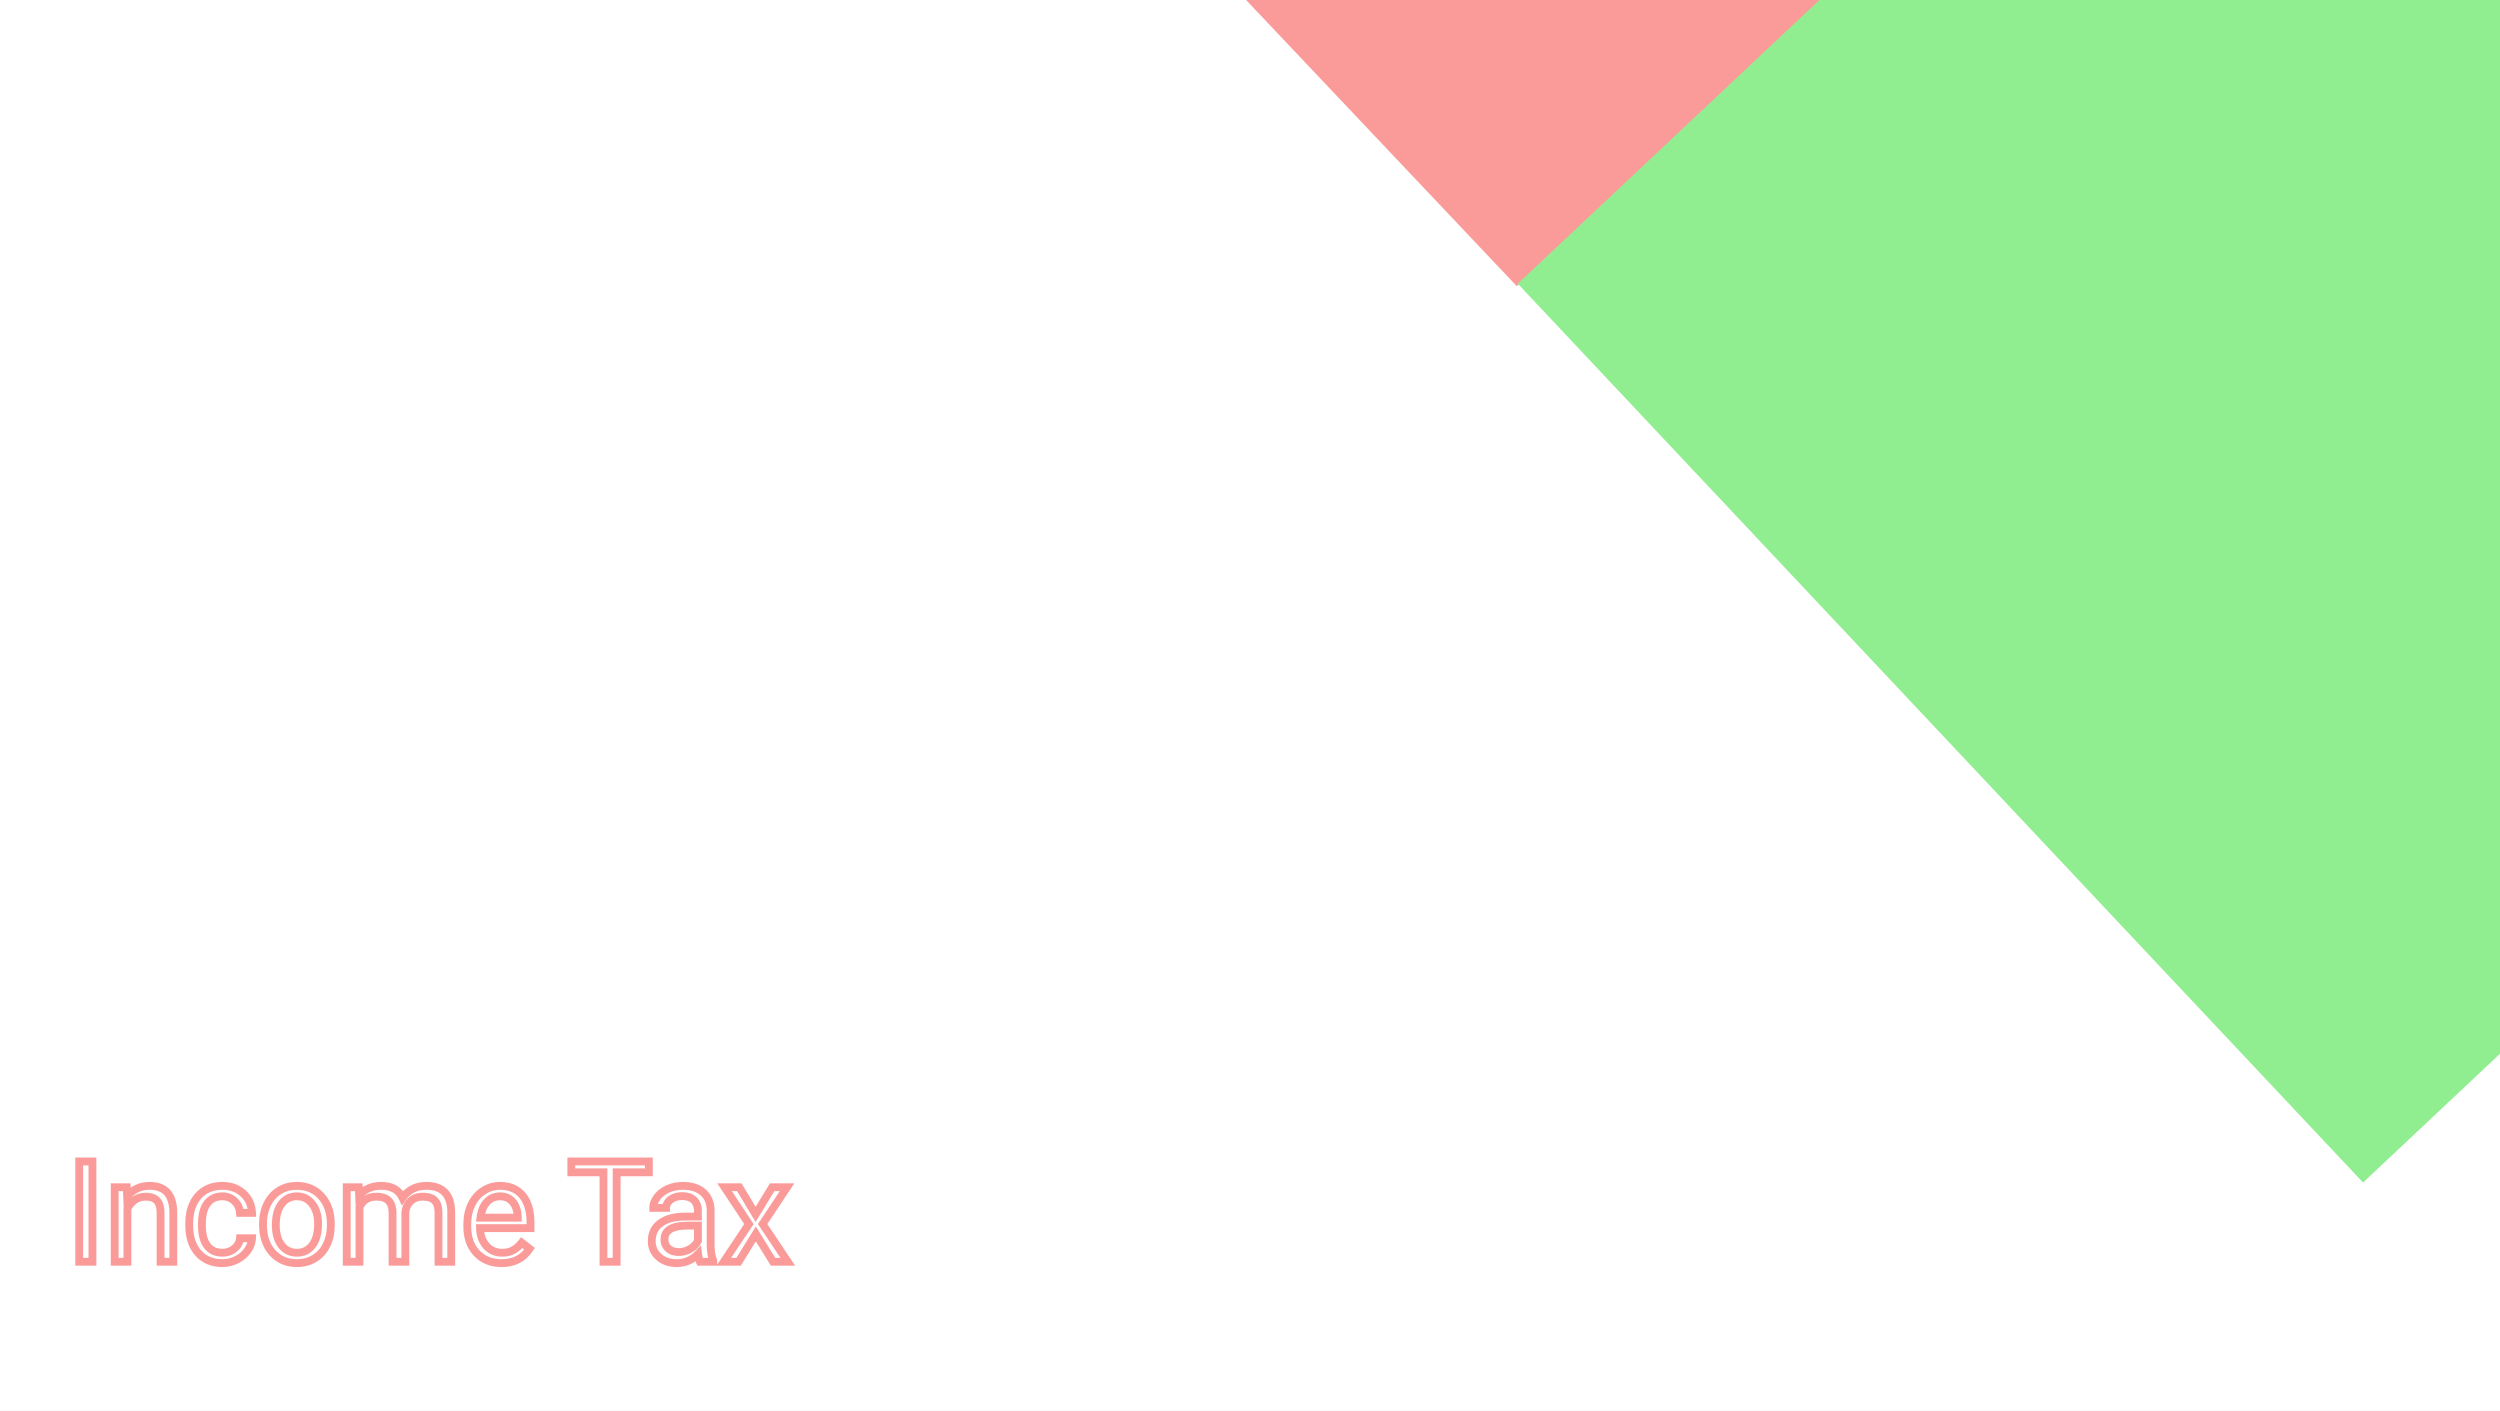
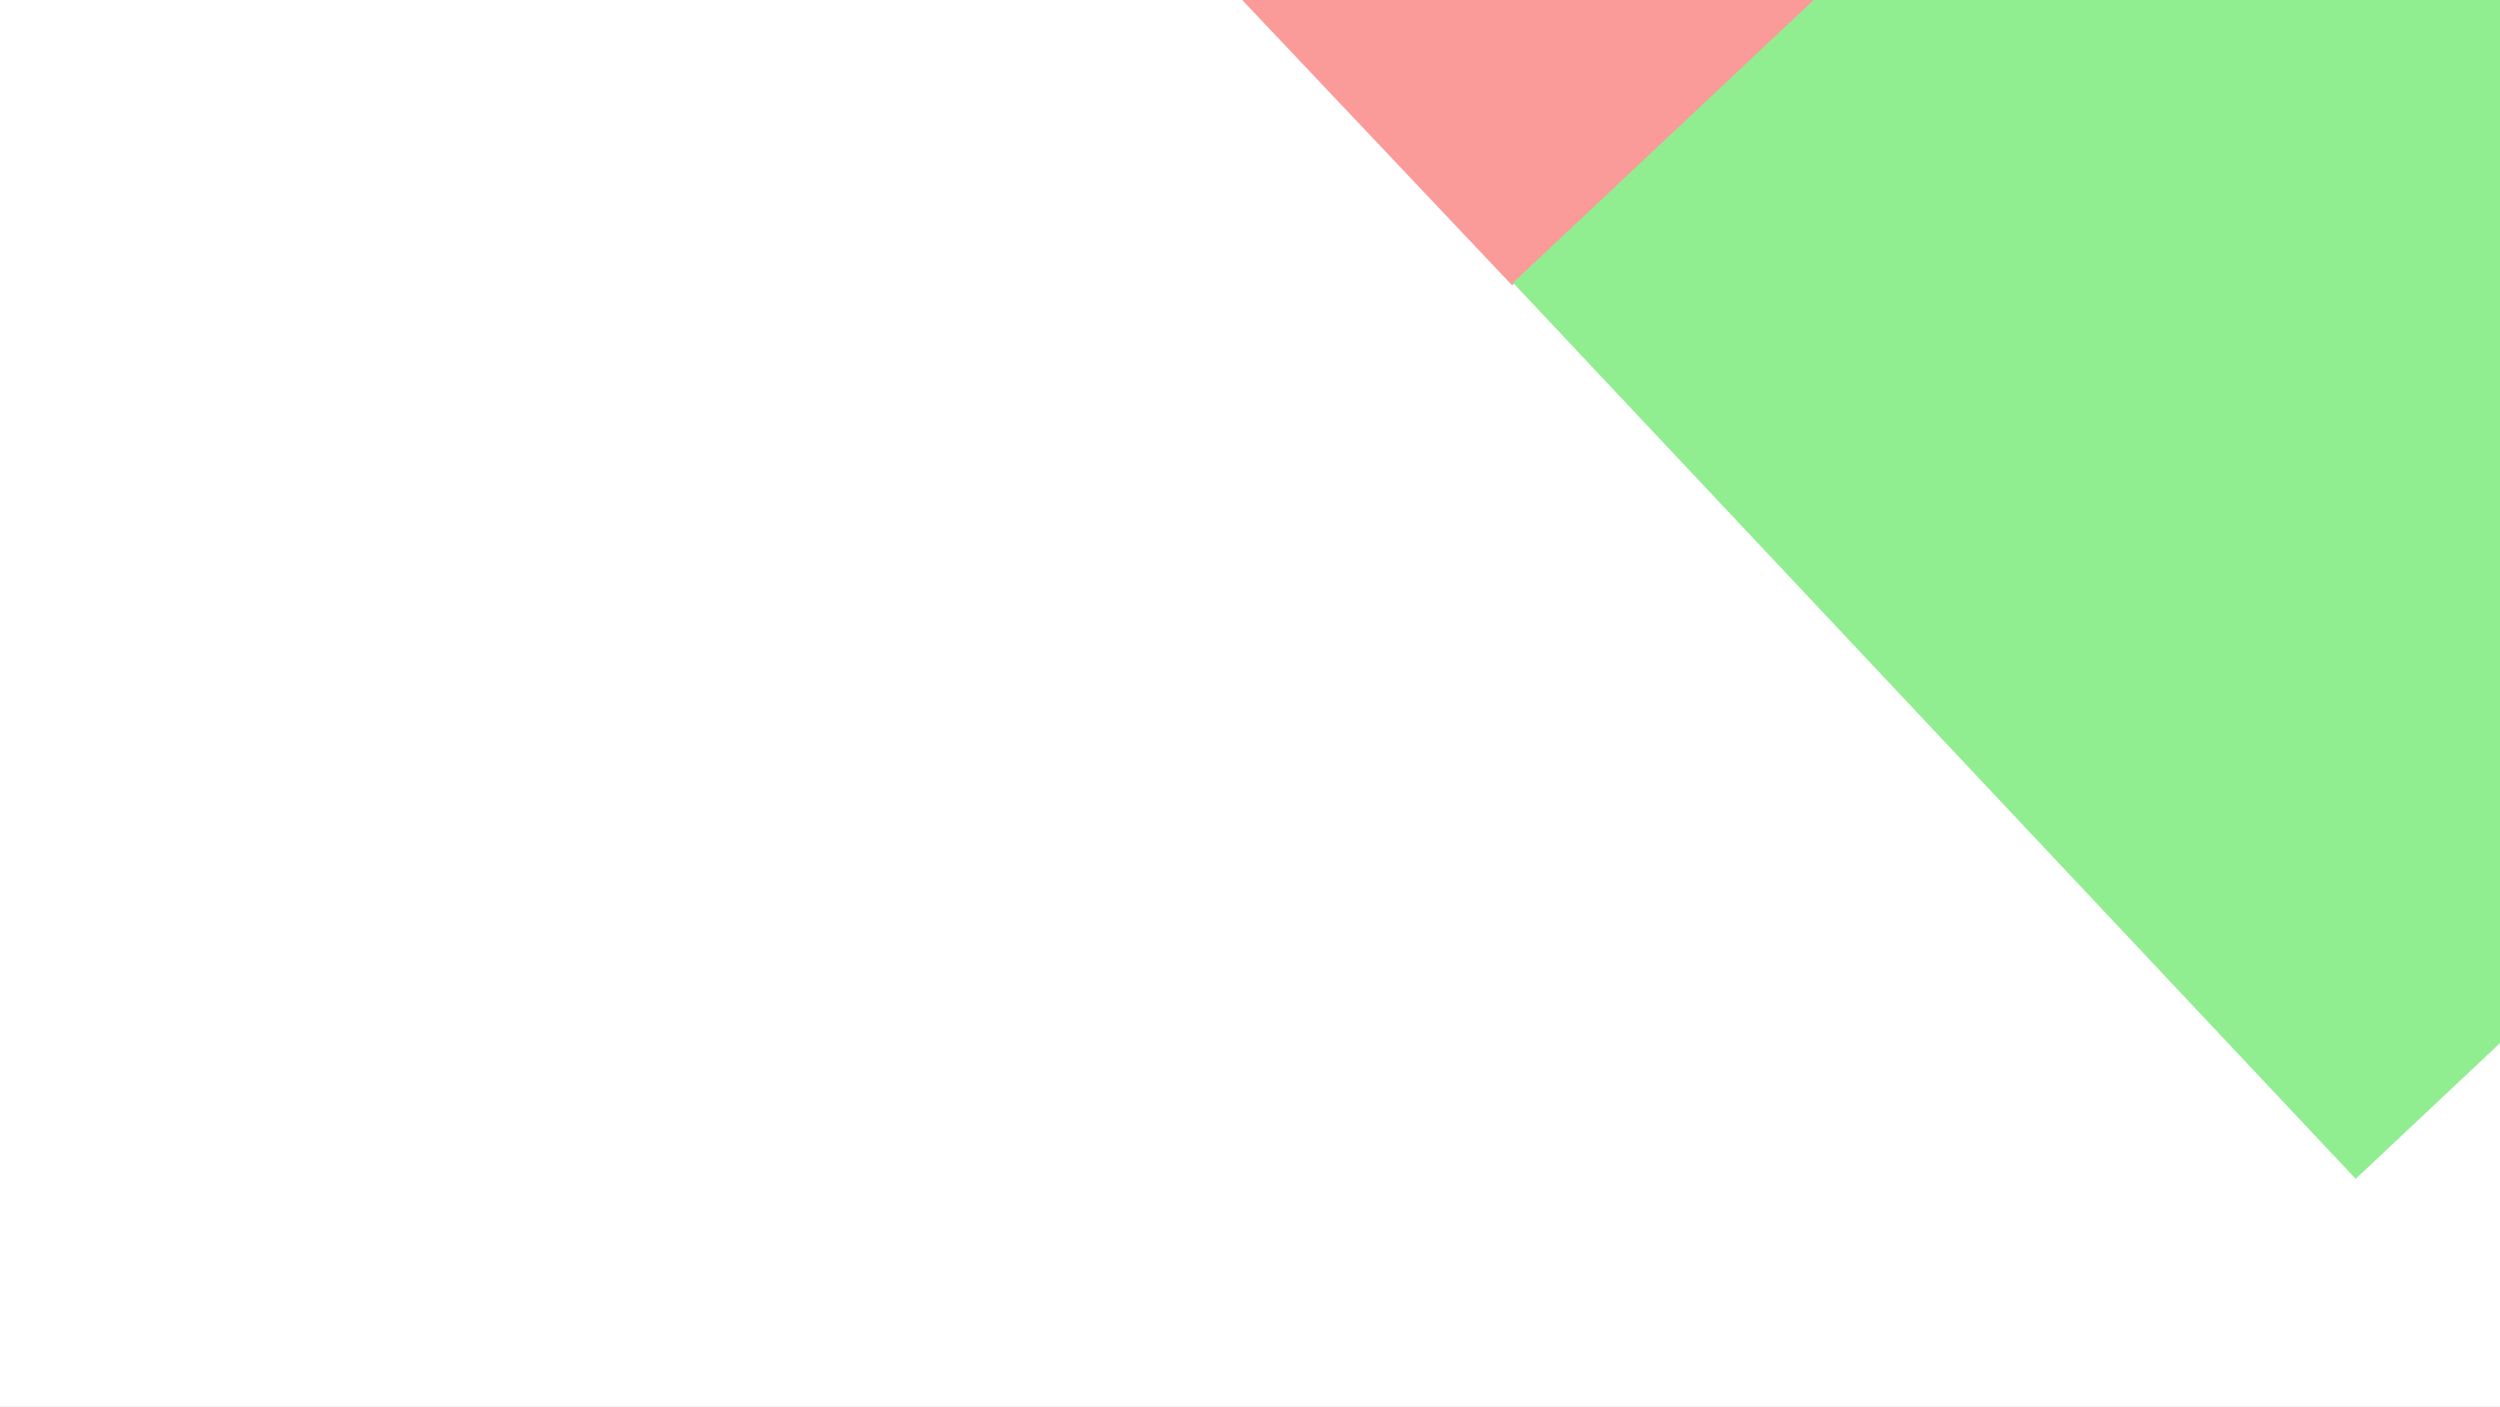
- <svg xmlns="http://www.w3.org/2000/svg" width="1914" height="1080" viewBox="0 0 1914 1080" fill="none">
+ <svg xmlns="http://www.w3.org/2000/svg" width="1920" height="1080" viewBox="0 0 1920 1080" fill="none">
  <g clip-path="url(#clip0)">
    <rect width="1920" height="1080" fill="white" />
    <path d="M1149.08 -13.294L1399.97 -2.717L1161.26 219.099L954 -1.04562e-05L1149.08 -13.294Z" fill="#FA9B99" />
-     <path d="M70.775 966H60.65V889.219H70.775V966ZM97.037 908.941L97.353 916.113C101.713 910.629 107.408 907.887 114.439 907.887C126.498 907.887 132.58 914.689 132.686 928.295V966H122.93V928.242C122.895 924.129 121.945 921.088 120.082 919.119C118.254 917.15 115.389 916.166 111.486 916.166C108.322 916.166 105.545 917.01 103.154 918.697C100.764 920.385 98.9 922.6 97.564 925.342V966H87.809V908.941H97.037ZM170.285 959.092C173.766 959.092 176.807 958.037 179.408 955.928C182.01 953.818 183.451 951.182 183.732 948.018H192.961C192.785 951.287 191.66 954.398 189.586 957.352C187.512 960.305 184.734 962.66 181.254 964.418C177.809 966.176 174.152 967.055 170.285 967.055C162.516 967.055 156.328 964.471 151.723 959.303C147.152 954.1 144.867 946.998 144.867 937.998V936.363C144.867 930.809 145.887 925.869 147.926 921.545C149.965 917.221 152.883 913.863 156.68 911.473C160.512 909.082 165.029 907.887 170.232 907.887C176.631 907.887 181.939 909.803 186.158 913.635C190.412 917.467 192.68 922.441 192.961 928.559H183.732C183.451 924.867 182.045 921.844 179.514 919.488C177.018 917.098 173.924 915.902 170.232 915.902C165.275 915.902 161.426 917.695 158.684 921.281C155.977 924.832 154.623 929.982 154.623 936.732V938.578C154.623 945.152 155.977 950.215 158.684 953.766C161.391 957.316 165.258 959.092 170.285 959.092ZM201.346 936.943C201.346 931.354 202.436 926.326 204.615 921.861C206.83 917.396 209.889 913.951 213.791 911.525C217.729 909.1 222.211 907.887 227.238 907.887C235.008 907.887 241.283 910.576 246.064 915.955C250.881 921.334 253.289 928.488 253.289 937.418V938.104C253.289 943.658 252.217 948.65 250.072 953.08C247.963 957.475 244.922 960.902 240.949 963.363C237.012 965.824 232.477 967.055 227.344 967.055C219.609 967.055 213.334 964.365 208.518 958.986C203.736 953.607 201.346 946.488 201.346 937.629V936.943ZM211.154 938.104C211.154 944.432 212.613 949.512 215.531 953.344C218.484 957.176 222.422 959.092 227.344 959.092C232.301 959.092 236.238 957.158 239.156 953.291C242.074 949.389 243.533 943.939 243.533 936.943C243.533 930.686 242.039 925.623 239.051 921.756C236.098 917.854 232.16 915.902 227.238 915.902C222.422 915.902 218.537 917.818 215.584 921.65C212.631 925.482 211.154 930.967 211.154 938.104ZM274.699 908.941L274.963 915.27C279.146 910.348 284.789 907.887 291.891 907.887C299.871 907.887 305.303 910.945 308.186 917.062C310.084 914.32 312.545 912.105 315.568 910.418C318.627 908.73 322.23 907.887 326.379 907.887C338.895 907.887 345.258 914.514 345.469 927.768V966H335.713V928.348C335.713 924.27 334.781 921.229 332.918 919.225C331.055 917.186 327.926 916.166 323.531 916.166C319.91 916.166 316.904 917.256 314.514 919.436C312.123 921.58 310.734 924.48 310.348 928.137V966H300.539V928.611C300.539 920.314 296.479 916.166 288.357 916.166C281.959 916.166 277.582 918.891 275.227 924.34V966H265.471V908.941H274.699ZM383.912 967.055C376.178 967.055 369.885 964.523 365.033 959.461C360.182 954.363 357.756 947.561 357.756 939.053V937.26C357.756 931.6 358.828 926.555 360.973 922.125C363.152 917.66 366.176 914.18 370.043 911.684C373.945 909.152 378.164 907.887 382.699 907.887C390.117 907.887 395.883 910.33 399.996 915.217C404.109 920.104 406.166 927.1 406.166 936.205V940.266H367.512C367.652 945.891 369.287 950.443 372.416 953.924C375.58 957.369 379.588 959.092 384.439 959.092C387.885 959.092 390.803 958.389 393.193 956.982C395.584 955.576 397.676 953.713 399.469 951.393L405.428 956.033C400.646 963.381 393.475 967.055 383.912 967.055ZM382.699 915.902C378.762 915.902 375.457 917.344 372.785 920.227C370.113 923.074 368.461 927.082 367.828 932.25H396.41V931.512C396.129 926.555 394.793 922.723 392.402 920.016C390.012 917.273 386.777 915.902 382.699 915.902ZM496.764 897.551H472.084V966H462.012V897.551H437.385V889.219H496.764V897.551ZM535.84 966C535.277 964.875 534.82 962.871 534.469 959.988C529.934 964.699 524.52 967.055 518.227 967.055C512.602 967.055 507.979 965.473 504.357 962.309C500.771 959.109 498.979 955.066 498.979 950.18C498.979 944.238 501.229 939.633 505.729 936.363C510.264 933.059 516.627 931.406 524.818 931.406H534.311V926.924C534.311 923.514 533.291 920.807 531.252 918.803C529.213 916.764 526.207 915.744 522.234 915.744C518.754 915.744 515.836 916.623 513.48 918.381C511.125 920.139 509.947 922.266 509.947 924.762H500.139C500.139 921.914 501.141 919.172 503.145 916.535C505.184 913.863 507.926 911.754 511.371 910.207C514.852 908.66 518.666 907.887 522.814 907.887C529.389 907.887 534.539 909.539 538.266 912.844C541.992 916.113 543.926 920.631 544.066 926.396V952.658C544.066 957.896 544.734 962.062 546.07 965.156V966H535.84ZM519.65 958.564C522.709 958.564 525.609 957.773 528.352 956.191C531.094 954.609 533.08 952.553 534.311 950.021V938.314H526.664C514.711 938.314 508.734 941.812 508.734 948.809C508.734 951.867 509.754 954.258 511.793 955.98C513.832 957.703 516.451 958.564 519.65 958.564ZM578.502 929.771L591.158 908.941H602.549L583.881 937.154L603.129 966H591.844L578.66 944.643L565.477 966H554.139L573.387 937.154L554.719 908.941H566.004L578.502 929.771Z" fill="white" />
-     <path d="M70.775 966V969H73.775V966H70.775ZM60.65 966H57.65V969H60.65V966ZM60.65 889.219V886.219H57.65V889.219H60.65ZM70.775 889.219H73.775V886.219H70.775V889.219ZM70.775 963H60.65V969H70.775V963ZM63.65 966V889.219H57.65V966H63.65ZM60.65 892.219H70.775V886.219H60.65V892.219ZM67.775 889.219V966H73.775V889.219H67.775ZM97.037 908.941L100.034 908.809L99.908 905.941H97.037V908.941ZM97.353 916.113L94.356 916.246L94.71 924.26L99.702 917.98L97.353 916.113ZM132.686 928.295H135.686V928.283L135.685 928.272L132.686 928.295ZM132.686 966V969H135.686V966H132.686ZM122.93 966H119.93V969H122.93V966ZM122.93 928.242H125.93V928.229L125.93 928.217L122.93 928.242ZM120.082 919.119L117.884 921.16L117.893 921.171L117.903 921.181L120.082 919.119ZM97.564 925.342L94.868 924.028L94.564 924.65V925.342H97.564ZM97.564 966V969H100.564V966H97.564ZM87.809 966H84.809V969H87.809V966ZM87.809 908.941V905.941H84.809V908.941H87.809ZM94.04 909.074L94.356 916.246L100.351 915.981L100.034 908.809L94.04 909.074ZM99.702 917.98C103.49 913.215 108.319 910.887 114.439 910.887V904.887C106.497 904.887 99.936 908.043 95.005 914.247L99.702 917.98ZM114.439 910.887C119.905 910.887 123.505 912.412 125.808 914.988C128.172 917.632 129.636 921.897 129.686 928.318L135.685 928.272C135.63 921.088 133.999 915.148 130.281 910.989C126.503 906.763 121.033 904.887 114.439 904.887V910.887ZM129.686 928.295V966H135.686V928.295H129.686ZM132.686 963H122.93V969H132.686V963ZM125.93 966V928.242H119.93V966H125.93ZM125.93 928.217C125.891 923.727 124.859 919.802 122.261 917.057L117.903 921.181C119.032 922.374 119.898 924.531 119.93 928.268L125.93 928.217ZM122.28 917.078C119.668 914.265 115.841 913.166 111.486 913.166V919.166C114.937 919.166 116.839 920.036 117.884 921.16L122.28 917.078ZM111.486 913.166C107.756 913.166 104.363 914.172 101.424 916.246L104.884 921.148C106.727 919.847 108.889 919.166 111.486 919.166V913.166ZM101.424 916.246C98.603 918.238 96.415 920.851 94.868 924.028L100.261 926.656C101.386 924.348 102.924 922.532 104.884 921.148L101.424 916.246ZM94.564 925.342V966H100.564V925.342H94.564ZM97.564 963H87.809V969H97.564V963ZM90.809 966V908.941H84.809V966H90.809ZM87.809 911.941H97.037V905.941H87.809V911.941ZM183.732 948.018V945.018H180.987L180.744 947.752L183.732 948.018ZM192.961 948.018L195.957 948.179L196.127 945.018H192.961V948.018ZM181.254 964.418L179.901 961.74L179.89 961.746L181.254 964.418ZM151.723 959.303L149.469 961.283L149.476 961.291L149.483 961.299L151.723 959.303ZM156.68 911.473L155.092 908.927L155.081 908.934L156.68 911.473ZM186.158 913.635L184.141 915.855L184.15 915.864L186.158 913.635ZM192.961 928.559V931.559H196.102L195.958 928.421L192.961 928.559ZM183.732 928.559L180.741 928.787L180.952 931.559H183.732V928.559ZM179.514 919.488L177.439 921.655L177.454 921.67L177.47 921.684L179.514 919.488ZM158.684 921.281L156.301 919.459L156.298 919.462L158.684 921.281ZM170.285 962.092C174.424 962.092 178.139 960.819 181.298 958.258L177.519 953.597C175.474 955.256 173.107 956.092 170.285 956.092V962.092ZM181.298 958.258C184.491 955.668 186.363 952.304 186.721 948.283L180.744 947.752C180.539 950.06 179.528 951.968 177.519 953.597L181.298 958.258ZM183.732 951.018H192.961V945.018H183.732V951.018ZM189.965 947.857C189.823 950.508 188.916 953.086 187.131 955.627L192.041 959.076C194.404 955.711 195.748 952.066 195.957 948.179L189.965 947.857ZM187.131 955.627C185.363 958.145 182.978 960.186 179.901 961.74L182.606 967.096C186.491 965.134 189.661 962.465 192.041 959.076L187.131 955.627ZM179.89 961.746C176.867 963.288 173.678 964.055 170.285 964.055V970.055C174.626 970.055 178.75 969.063 182.617 967.09L179.89 961.746ZM170.285 964.055C163.255 964.055 157.925 961.754 153.962 957.307L149.483 961.299C154.731 967.188 161.777 970.055 170.285 970.055V964.055ZM153.977 957.323C150.016 952.814 147.867 946.493 147.867 937.998H141.867C141.867 947.503 144.288 955.385 149.469 961.283L153.977 957.323ZM147.867 937.998V936.363H141.867V937.998H147.867ZM147.867 936.363C147.867 931.18 148.817 926.689 150.639 922.824L145.212 920.265C142.956 925.05 141.867 930.437 141.867 936.363H147.867ZM150.639 922.824C152.451 918.982 154.998 916.077 158.278 914.011L155.081 908.934C150.768 911.65 147.479 915.459 145.212 920.265L150.639 922.824ZM158.268 914.018C161.554 911.967 165.504 910.887 170.232 910.887V904.887C164.555 904.887 159.469 906.197 155.092 908.927L158.268 914.018ZM170.232 910.887C175.983 910.887 180.543 912.587 184.141 915.855L188.175 911.414C183.336 907.018 177.278 904.887 170.232 904.887V910.887ZM184.15 915.864C187.764 919.119 189.717 923.319 189.964 928.696L195.958 928.421C195.643 921.564 193.06 915.815 188.166 911.406L184.15 915.864ZM192.961 925.559H183.732V931.559H192.961V925.559ZM186.724 928.331C186.39 923.946 184.682 920.2 181.557 917.292L177.47 921.684C179.408 923.488 180.513 925.789 180.741 928.787L186.724 928.331ZM181.589 917.322C178.494 914.357 174.639 912.902 170.232 912.902V918.902C173.208 918.902 175.541 919.838 177.439 921.655L181.589 917.322ZM170.232 912.902C164.446 912.902 159.671 915.051 156.301 919.459L161.067 923.104C163.18 920.34 166.104 918.902 170.232 918.902V912.902ZM156.298 919.462C153.035 923.743 151.623 929.645 151.623 936.732H157.623C157.623 930.32 158.919 925.921 161.069 923.1L156.298 919.462ZM151.623 936.732V938.578H157.623V936.732H151.623ZM151.623 938.578C151.623 945.512 153.043 951.315 156.298 955.584L161.069 951.947C158.91 949.114 157.623 944.793 157.623 938.578H151.623ZM156.298 955.584C159.649 959.981 164.457 962.092 170.285 962.092V956.092C166.059 956.092 163.132 954.652 161.069 951.947L156.298 955.584ZM204.615 921.861L201.928 920.528L201.924 920.537L201.919 920.545L204.615 921.861ZM213.791 911.525L212.217 908.971L212.207 908.978L213.791 911.525ZM246.064 915.955L243.822 917.948L243.829 917.956L246.064 915.955ZM250.072 953.08L247.372 951.773L247.368 951.782L250.072 953.08ZM240.949 963.363L239.369 960.813L239.359 960.819L240.949 963.363ZM208.518 958.986L206.275 960.979L206.283 960.988L208.518 958.986ZM215.531 953.344L213.144 955.161L213.15 955.168L213.155 955.175L215.531 953.344ZM239.156 953.291L241.551 955.098L241.559 955.088L239.156 953.291ZM239.051 921.756L236.659 923.566L236.668 923.578L236.677 923.59L239.051 921.756ZM204.346 936.943C204.346 931.752 205.355 927.184 207.311 923.177L201.919 920.545C199.516 925.469 198.346 930.955 198.346 936.943H204.346ZM207.303 923.194C209.292 919.185 211.986 916.18 215.375 914.073L212.207 908.978C207.791 911.723 204.369 915.608 201.928 920.528L207.303 923.194ZM215.365 914.08C218.788 911.971 222.716 910.887 227.238 910.887V904.887C221.705 904.887 216.669 906.229 212.217 908.971L215.365 914.08ZM227.238 910.887C234.228 910.887 239.659 913.265 243.822 917.948L248.307 913.962C242.907 907.887 235.788 904.887 227.238 904.887V910.887ZM243.829 917.956C248.044 922.663 250.289 929.044 250.289 937.418H256.289C256.289 927.932 253.718 920.005 248.299 913.954L243.829 917.956ZM250.289 937.418V938.104H256.289V937.418H250.289ZM250.289 938.104C250.289 943.264 249.295 947.8 247.372 951.773L252.772 954.387C255.138 949.5 256.289 944.052 256.289 938.104H250.289ZM247.368 951.782C245.495 955.684 242.834 958.667 239.369 960.813L242.529 965.914C247.01 963.138 250.431 959.266 252.777 954.378L247.368 951.782ZM239.359 960.819C235.948 962.951 231.976 964.055 227.344 964.055V970.055C232.978 970.055 238.076 968.697 242.539 965.907L239.359 960.819ZM227.344 964.055C220.394 964.055 214.956 961.679 210.753 956.985L206.283 960.988C211.712 967.051 218.825 970.055 227.344 970.055V964.055ZM210.76 956.993C206.573 952.283 204.346 945.931 204.346 937.629H198.346C198.346 947.046 200.9 954.932 206.275 960.979L210.76 956.993ZM204.346 937.629V936.943H198.346V937.629H204.346ZM208.154 938.104C208.154 944.882 209.72 950.664 213.144 955.161L217.918 951.526C215.507 948.36 214.154 943.981 214.154 938.104H208.154ZM213.155 955.175C216.688 959.759 221.51 962.092 227.344 962.092V956.092C223.333 956.092 220.281 954.593 217.908 951.513L213.155 955.175ZM227.344 962.092C233.216 962.092 238.051 959.737 241.551 955.098L236.761 951.484C234.426 954.58 231.385 956.092 227.344 956.092V962.092ZM241.559 955.088C245.001 950.484 246.533 944.314 246.533 936.943H240.533C240.533 943.565 239.147 948.293 236.754 951.494L241.559 955.088ZM246.533 936.943C246.533 930.21 244.921 924.446 241.425 919.922L236.677 923.59C239.158 926.8 240.533 931.161 240.533 936.943H246.533ZM241.443 919.946C237.919 915.289 233.094 912.902 227.238 912.902V918.902C231.227 918.902 234.276 920.418 236.659 923.566L241.443 919.946ZM227.238 912.902C221.487 912.902 216.726 915.254 213.208 919.819L217.96 923.482C220.348 920.383 223.357 918.902 227.238 918.902V912.902ZM213.208 919.819C209.698 924.373 208.154 930.606 208.154 938.104H214.154C214.154 931.327 215.564 926.591 217.96 923.482L213.208 919.819ZM274.699 908.941L277.697 908.817L277.577 905.941H274.699V908.941ZM274.963 915.27L271.965 915.394L272.285 923.053L277.249 917.212L274.963 915.27ZM308.186 917.062L305.472 918.341L307.69 923.049L310.652 918.77L308.186 917.062ZM315.568 910.418L314.119 907.791L314.113 907.795L314.106 907.798L315.568 910.418ZM345.469 927.768H348.469V927.744L348.468 927.72L345.469 927.768ZM345.469 966V969H348.469V966H345.469ZM335.713 966H332.713V969H335.713V966ZM332.918 919.225L330.703 921.248L330.712 921.258L330.721 921.267L332.918 919.225ZM314.514 919.436L316.517 921.669L316.526 921.661L316.535 921.652L314.514 919.436ZM310.348 928.137L307.364 927.821L307.348 927.979V928.137H310.348ZM310.348 966V969H313.348V966H310.348ZM300.539 966H297.539V969H300.539V966ZM275.227 924.34L272.473 923.15L272.227 923.719V924.34H275.227ZM275.227 966V969H278.227V966H275.227ZM265.471 966H262.471V969H265.471V966ZM265.471 908.941V905.941H262.471V908.941H265.471ZM271.702 909.066L271.965 915.394L277.96 915.145L277.697 908.817L271.702 909.066ZM277.249 917.212C280.801 913.033 285.57 910.887 291.891 910.887V904.887C284.008 904.887 277.492 907.662 272.677 913.327L277.249 917.212ZM291.891 910.887C295.507 910.887 298.32 911.58 300.478 912.795C302.605 913.992 304.272 915.796 305.472 918.341L310.899 915.784C309.216 912.212 306.726 909.428 303.422 907.567C300.148 905.723 296.255 904.887 291.891 904.887V910.887ZM310.652 918.77C312.28 916.419 314.391 914.511 317.03 913.038L314.106 907.798C310.698 909.7 307.888 912.221 305.719 915.355L310.652 918.77ZM317.018 913.045C319.556 911.644 322.642 910.887 326.379 910.887V904.887C321.819 904.887 317.698 905.817 314.119 907.791L317.018 913.045ZM326.379 910.887C332.125 910.887 335.94 912.399 338.374 914.935C340.838 917.501 342.37 921.613 342.469 927.815L348.468 927.72C348.356 920.668 346.601 914.84 342.702 910.779C338.773 906.688 333.148 904.887 326.379 904.887V910.887ZM342.469 927.768V966H348.469V927.768H342.469ZM345.469 963H335.713V969H345.469V963ZM338.713 966V928.348H332.713V966H338.713ZM338.713 928.348C338.713 923.876 337.698 919.96 335.115 917.182L330.721 921.267C331.865 922.497 332.713 924.663 332.713 928.348H338.713ZM335.133 917.201C332.44 914.254 328.281 913.166 323.531 913.166V919.166C327.57 919.166 329.67 920.117 330.703 921.248L335.133 917.201ZM323.531 913.166C319.259 913.166 315.503 914.474 312.492 917.219L316.535 921.652C318.306 920.038 320.562 919.166 323.531 919.166V913.166ZM312.51 917.202C309.487 919.915 307.817 923.541 307.364 927.821L313.331 928.452C313.652 925.42 314.759 923.246 316.517 921.669L312.51 917.202ZM307.348 928.137V966H313.348V928.137H307.348ZM310.348 963H300.539V969H310.348V963ZM303.539 966V928.611H297.539V966H303.539ZM303.539 928.611C303.539 924.016 302.415 920.016 299.638 917.179C296.849 914.33 292.897 913.166 288.357 913.166V919.166C291.939 919.166 294.078 920.077 295.35 921.376C296.633 922.687 297.539 924.909 297.539 928.611H303.539ZM288.357 913.166C284.732 913.166 281.457 913.94 278.69 915.663C275.908 917.395 273.855 919.952 272.473 923.15L277.98 925.53C278.954 923.278 280.267 921.749 281.861 920.756C283.471 919.754 285.584 919.166 288.357 919.166V913.166ZM272.227 924.34V966H278.227V924.34H272.227ZM275.227 963H265.471V969H275.227V963ZM268.471 966V908.941H262.471V966H268.471ZM265.471 911.941H274.699V905.941H265.471V911.941ZM365.033 959.461L362.86 961.529L362.867 961.537L365.033 959.461ZM360.973 922.125L358.277 920.809L358.272 920.818L360.973 922.125ZM370.043 911.684L371.67 914.204L371.676 914.2L370.043 911.684ZM406.166 940.266V943.266H409.166V940.266H406.166ZM367.512 940.266V937.266H364.436L364.513 940.341L367.512 940.266ZM372.416 953.924L370.185 955.929L370.196 955.941L370.206 955.953L372.416 953.924ZM399.469 951.393L401.312 949.026L398.936 947.175L397.095 949.558L399.469 951.393ZM405.428 956.033L407.942 957.669L409.445 955.36L407.271 953.666L405.428 956.033ZM372.785 920.227L374.973 922.279L374.979 922.273L374.985 922.266L372.785 920.227ZM367.828 932.25L364.85 931.885L364.438 935.25H367.828V932.25ZM396.41 932.25V935.25H399.41V932.25H396.41ZM396.41 931.512H399.41V931.427L399.405 931.342L396.41 931.512ZM392.402 920.016L390.141 921.987L390.147 921.994L390.154 922.001L392.402 920.016ZM383.912 964.055C376.902 964.055 371.424 961.793 367.199 957.385L362.867 961.537C368.346 967.254 375.453 970.055 383.912 970.055V964.055ZM367.206 957.393C362.993 952.965 360.756 946.961 360.756 939.053H354.756C354.756 948.16 357.371 955.761 362.86 961.529L367.206 957.393ZM360.756 939.053V937.26H354.756V939.053H360.756ZM360.756 937.26C360.756 931.984 361.753 927.397 363.673 923.432L358.272 920.818C355.903 925.712 354.756 931.215 354.756 937.26H360.756ZM363.669 923.441C365.628 919.427 368.299 916.38 371.67 914.204L368.416 909.163C364.053 911.979 360.677 915.893 358.277 920.809L363.669 923.441ZM371.676 914.2C375.105 911.976 378.759 910.887 382.699 910.887V904.887C377.569 904.887 372.786 906.329 368.41 909.167L371.676 914.2ZM382.699 910.887C389.391 910.887 394.253 913.052 397.701 917.149L402.291 913.285C397.513 907.608 390.843 904.887 382.699 904.887V910.887ZM397.701 917.149C401.199 921.305 403.166 927.511 403.166 936.205H409.166C409.166 926.689 407.02 918.902 402.291 913.285L397.701 917.149ZM403.166 936.205V940.266H409.166V936.205H403.166ZM406.166 937.266H367.512V943.266H406.166V937.266ZM364.513 940.341C364.667 946.529 366.486 951.815 370.185 955.929L374.647 951.918C372.088 949.072 370.637 945.252 370.511 940.191L364.513 940.341ZM370.206 955.953C373.962 960.043 378.783 962.092 384.439 962.092V956.092C380.393 956.092 377.198 954.696 374.626 951.895L370.206 955.953ZM384.439 962.092C388.291 962.092 391.763 961.304 394.714 959.568L391.672 954.397C389.842 955.473 387.478 956.092 384.439 956.092V962.092ZM394.714 959.568C397.453 957.957 399.829 955.832 401.843 953.227L397.095 949.558C395.522 951.594 393.715 953.195 391.672 954.397L394.714 959.568ZM397.625 953.76L403.584 958.4L407.271 953.666L401.312 949.026L397.625 953.76ZM402.913 954.397C398.743 960.806 392.569 964.055 383.912 964.055V970.055C394.38 970.055 402.55 965.956 407.942 957.669L402.913 954.397ZM382.699 912.902C377.928 912.902 373.826 914.691 370.585 918.187L374.985 922.266C377.088 919.997 379.595 918.902 382.699 918.902V912.902ZM370.597 918.174C367.365 921.619 365.535 926.294 364.85 931.885L370.806 932.615C371.387 927.87 372.862 924.529 374.973 922.279L370.597 918.174ZM367.828 935.25H396.41V929.25H367.828V935.25ZM399.41 932.25V931.512H393.41V932.25H399.41ZM399.405 931.342C399.1 925.962 397.628 921.401 394.651 918.03L390.154 922.001C391.958 924.045 393.158 927.148 393.415 931.682L399.405 931.342ZM394.664 918.044C391.631 914.565 387.527 912.902 382.699 912.902V918.902C386.028 918.902 388.393 919.982 390.141 921.987L394.664 918.044ZM496.764 897.551V900.551H499.764V897.551H496.764ZM472.084 897.551V894.551H469.084V897.551H472.084ZM472.084 966V969H475.084V966H472.084ZM462.012 966H459.012V969H462.012V966ZM462.012 897.551H465.012V894.551H462.012V897.551ZM437.385 897.551H434.385V900.551H437.385V897.551ZM437.385 889.219V886.219H434.385V889.219H437.385ZM496.764 889.219H499.764V886.219H496.764V889.219ZM496.764 894.551H472.084V900.551H496.764V894.551ZM469.084 897.551V966H475.084V897.551H469.084ZM472.084 963H462.012V969H472.084V963ZM465.012 966V897.551H459.012V966H465.012ZM462.012 894.551H437.385V900.551H462.012V894.551ZM440.385 897.551V889.219H434.385V897.551H440.385ZM437.385 892.219H496.764V886.219H437.385V892.219ZM493.764 889.219V897.551H499.764V889.219H493.764ZM535.84 966L533.157 967.342L533.986 969H535.84V966ZM534.469 959.988L537.447 959.625L536.683 953.363L532.307 957.908L534.469 959.988ZM504.357 962.309L502.36 964.547L502.372 964.557L502.383 964.568L504.357 962.309ZM505.729 936.363L507.492 938.79L507.495 938.788L505.729 936.363ZM534.311 931.406V934.406H537.311V931.406H534.311ZM531.252 918.803L529.131 920.924L529.14 920.933L529.149 920.942L531.252 918.803ZM509.947 924.762V927.762H512.947V924.762H509.947ZM500.139 924.762H497.139V927.762H500.139V924.762ZM503.145 916.535L500.76 914.715L500.756 914.72L503.145 916.535ZM511.371 910.207L510.153 907.466L510.142 907.47L511.371 910.207ZM538.266 912.844L536.275 915.088L536.281 915.094L536.287 915.099L538.266 912.844ZM544.066 926.396H547.066V926.36L547.066 926.323L544.066 926.396ZM546.07 965.156H549.07V964.536L548.824 963.967L546.07 965.156ZM546.07 966V969H549.07V966H546.07ZM534.311 950.021L537.009 951.333L537.311 950.712V950.021H534.311ZM534.311 938.314H537.311V935.314H534.311V938.314ZM538.523 964.658C538.213 964.039 537.797 962.496 537.447 959.625L531.491 960.351C531.844 963.246 532.341 965.711 533.157 967.342L538.523 964.658ZM532.307 957.908C528.313 962.057 523.669 964.055 518.227 964.055V970.055C525.37 970.055 531.554 967.341 536.63 962.069L532.307 957.908ZM518.227 964.055C513.197 964.055 509.315 962.657 506.331 960.05L502.383 964.568C506.642 968.289 512.006 970.055 518.227 970.055V964.055ZM506.355 960.07C503.419 957.451 501.979 954.228 501.979 950.18H495.979C495.979 955.905 498.124 960.768 502.36 964.547L506.355 960.07ZM501.979 950.18C501.979 945.122 503.829 941.452 507.492 938.79L503.965 933.936C498.628 937.814 495.979 943.355 495.979 950.18H501.979ZM507.495 938.788C511.33 935.994 516.982 934.406 524.818 934.406V928.406C516.271 928.406 509.197 930.124 503.962 933.939L507.495 938.788ZM524.818 934.406H534.311V928.406H524.818V934.406ZM537.311 931.406V926.924H531.311V931.406H537.311ZM537.311 926.924C537.311 922.876 536.077 919.338 533.355 916.663L529.149 920.942C530.505 922.275 531.311 924.152 531.311 926.924H537.311ZM533.373 916.681C530.587 913.895 526.696 912.744 522.234 912.744V918.744C525.718 918.744 527.839 919.633 529.131 920.924L533.373 916.681ZM522.234 912.744C518.23 912.744 514.65 913.764 511.686 915.977L515.275 920.785C517.021 919.482 519.278 918.744 522.234 918.744V912.744ZM511.686 915.977C508.724 918.187 506.947 921.144 506.947 924.762H512.947C512.947 923.388 513.526 922.09 515.275 920.785L511.686 915.977ZM509.947 921.762H500.139V927.762H509.947V921.762ZM503.139 924.762C503.139 922.673 503.859 920.554 505.533 918.35L500.756 914.72C498.423 917.79 497.139 921.155 497.139 924.762H503.139ZM505.529 918.355C507.23 916.127 509.553 914.312 512.6 912.944L510.142 907.47C506.299 909.196 503.138 911.599 500.76 914.715L505.529 918.355ZM512.59 912.948C515.653 911.587 519.048 910.887 522.814 910.887V904.887C518.284 904.887 514.05 905.734 510.153 907.466L512.59 912.948ZM522.814 910.887C528.894 910.887 533.253 912.408 536.275 915.088L540.256 910.599C535.825 906.67 529.883 904.887 522.814 904.887V910.887ZM536.287 915.099C539.279 917.724 540.943 921.392 541.067 926.47L547.066 926.323C546.908 919.87 544.705 914.503 540.244 910.589L536.287 915.099ZM541.066 926.396V952.658H547.066V926.396H541.066ZM541.066 952.658C541.066 958.103 541.753 962.726 543.316 966.346L548.824 963.967C547.715 961.399 547.066 957.69 547.066 952.658H541.066ZM543.07 965.156V966H549.07V965.156H543.07ZM546.07 963H535.84V969H546.07V963ZM519.65 961.564C523.254 961.564 526.669 960.625 529.851 958.79L526.852 953.593C524.549 954.922 522.164 955.564 519.65 955.564V961.564ZM529.851 958.79C533.045 956.947 535.484 954.469 537.009 951.333L531.612 948.71C530.676 950.636 529.143 952.272 526.852 953.593L529.851 958.79ZM537.311 950.021V938.314H531.311V950.021H537.311ZM534.311 935.314H526.664V941.314H534.311V935.314ZM526.664 935.314C520.493 935.314 515.373 936.2 511.701 938.349C507.782 940.643 505.734 944.259 505.734 948.809H511.734C511.734 946.362 512.675 944.731 514.732 943.527C517.037 942.178 520.882 941.314 526.664 941.314V935.314ZM505.734 948.809C505.734 952.607 507.04 955.893 509.857 958.272L513.729 953.689C512.467 952.623 511.734 951.128 511.734 948.809H505.734ZM509.857 958.272C512.54 960.539 515.889 961.564 519.65 961.564V955.564C517.013 955.564 515.124 954.867 513.729 953.689L509.857 958.272ZM578.502 929.771L575.93 931.315L578.486 935.576L581.066 931.329L578.502 929.771ZM591.158 908.941V905.941H589.471L588.594 907.384L591.158 908.941ZM602.549 908.941L605.051 910.597L608.131 905.941H602.549V908.941ZM583.881 937.154L581.379 935.499L580.279 937.161L581.385 938.819L583.881 937.154ZM603.129 966V969H608.737L605.624 964.335L603.129 966ZM591.844 966L589.291 967.576L590.17 969H591.844V966ZM578.66 944.643L581.213 943.067L578.66 938.931L576.107 943.067L578.66 944.643ZM565.477 966V969H567.15L568.029 967.576L565.477 966ZM554.139 966L551.643 964.335L548.53 969H554.139V966ZM573.387 937.154L575.882 938.819L576.989 937.161L575.889 935.499L573.387 937.154ZM554.719 908.941V905.941H549.136L552.217 910.597L554.719 908.941ZM566.004 908.941L568.576 907.398L567.702 905.941H566.004V908.941ZM581.066 931.329L593.722 910.499L588.594 907.384L575.938 928.214L581.066 931.329ZM591.158 911.941H602.549V905.941H591.158V911.941ZM600.047 907.286L581.379 935.499L586.383 938.81L605.051 910.597L600.047 907.286ZM581.385 938.819L600.633 967.665L605.624 964.335L586.376 935.489L581.385 938.819ZM603.129 963H591.844V969H603.129V963ZM594.397 964.424L581.213 943.067L576.107 946.218L589.291 967.576L594.397 964.424ZM576.107 943.067L562.924 964.424L568.029 967.576L581.213 946.218L576.107 943.067ZM565.477 963H554.139V969H565.477V963ZM556.634 967.665L575.882 938.819L570.891 935.489L551.643 964.335L556.634 967.665ZM575.889 935.499L557.221 907.286L552.217 910.597L570.885 938.81L575.889 935.499ZM554.719 911.941H566.004V905.941H554.719V911.941ZM563.431 910.485L575.93 931.315L581.074 928.228L568.576 907.398L563.431 910.485Z" fill="#FA9B99" />
    <rect x="1162" y="217.185" width="927.19" height="944.655" transform="rotate(-43.2407 1162 217.185)" fill="#90EE90" />
  </g>
  <defs>
    <clipPath id="clip0">
      <rect width="1920" height="1080" fill="white" />
    </clipPath>
  </defs>
</svg>
